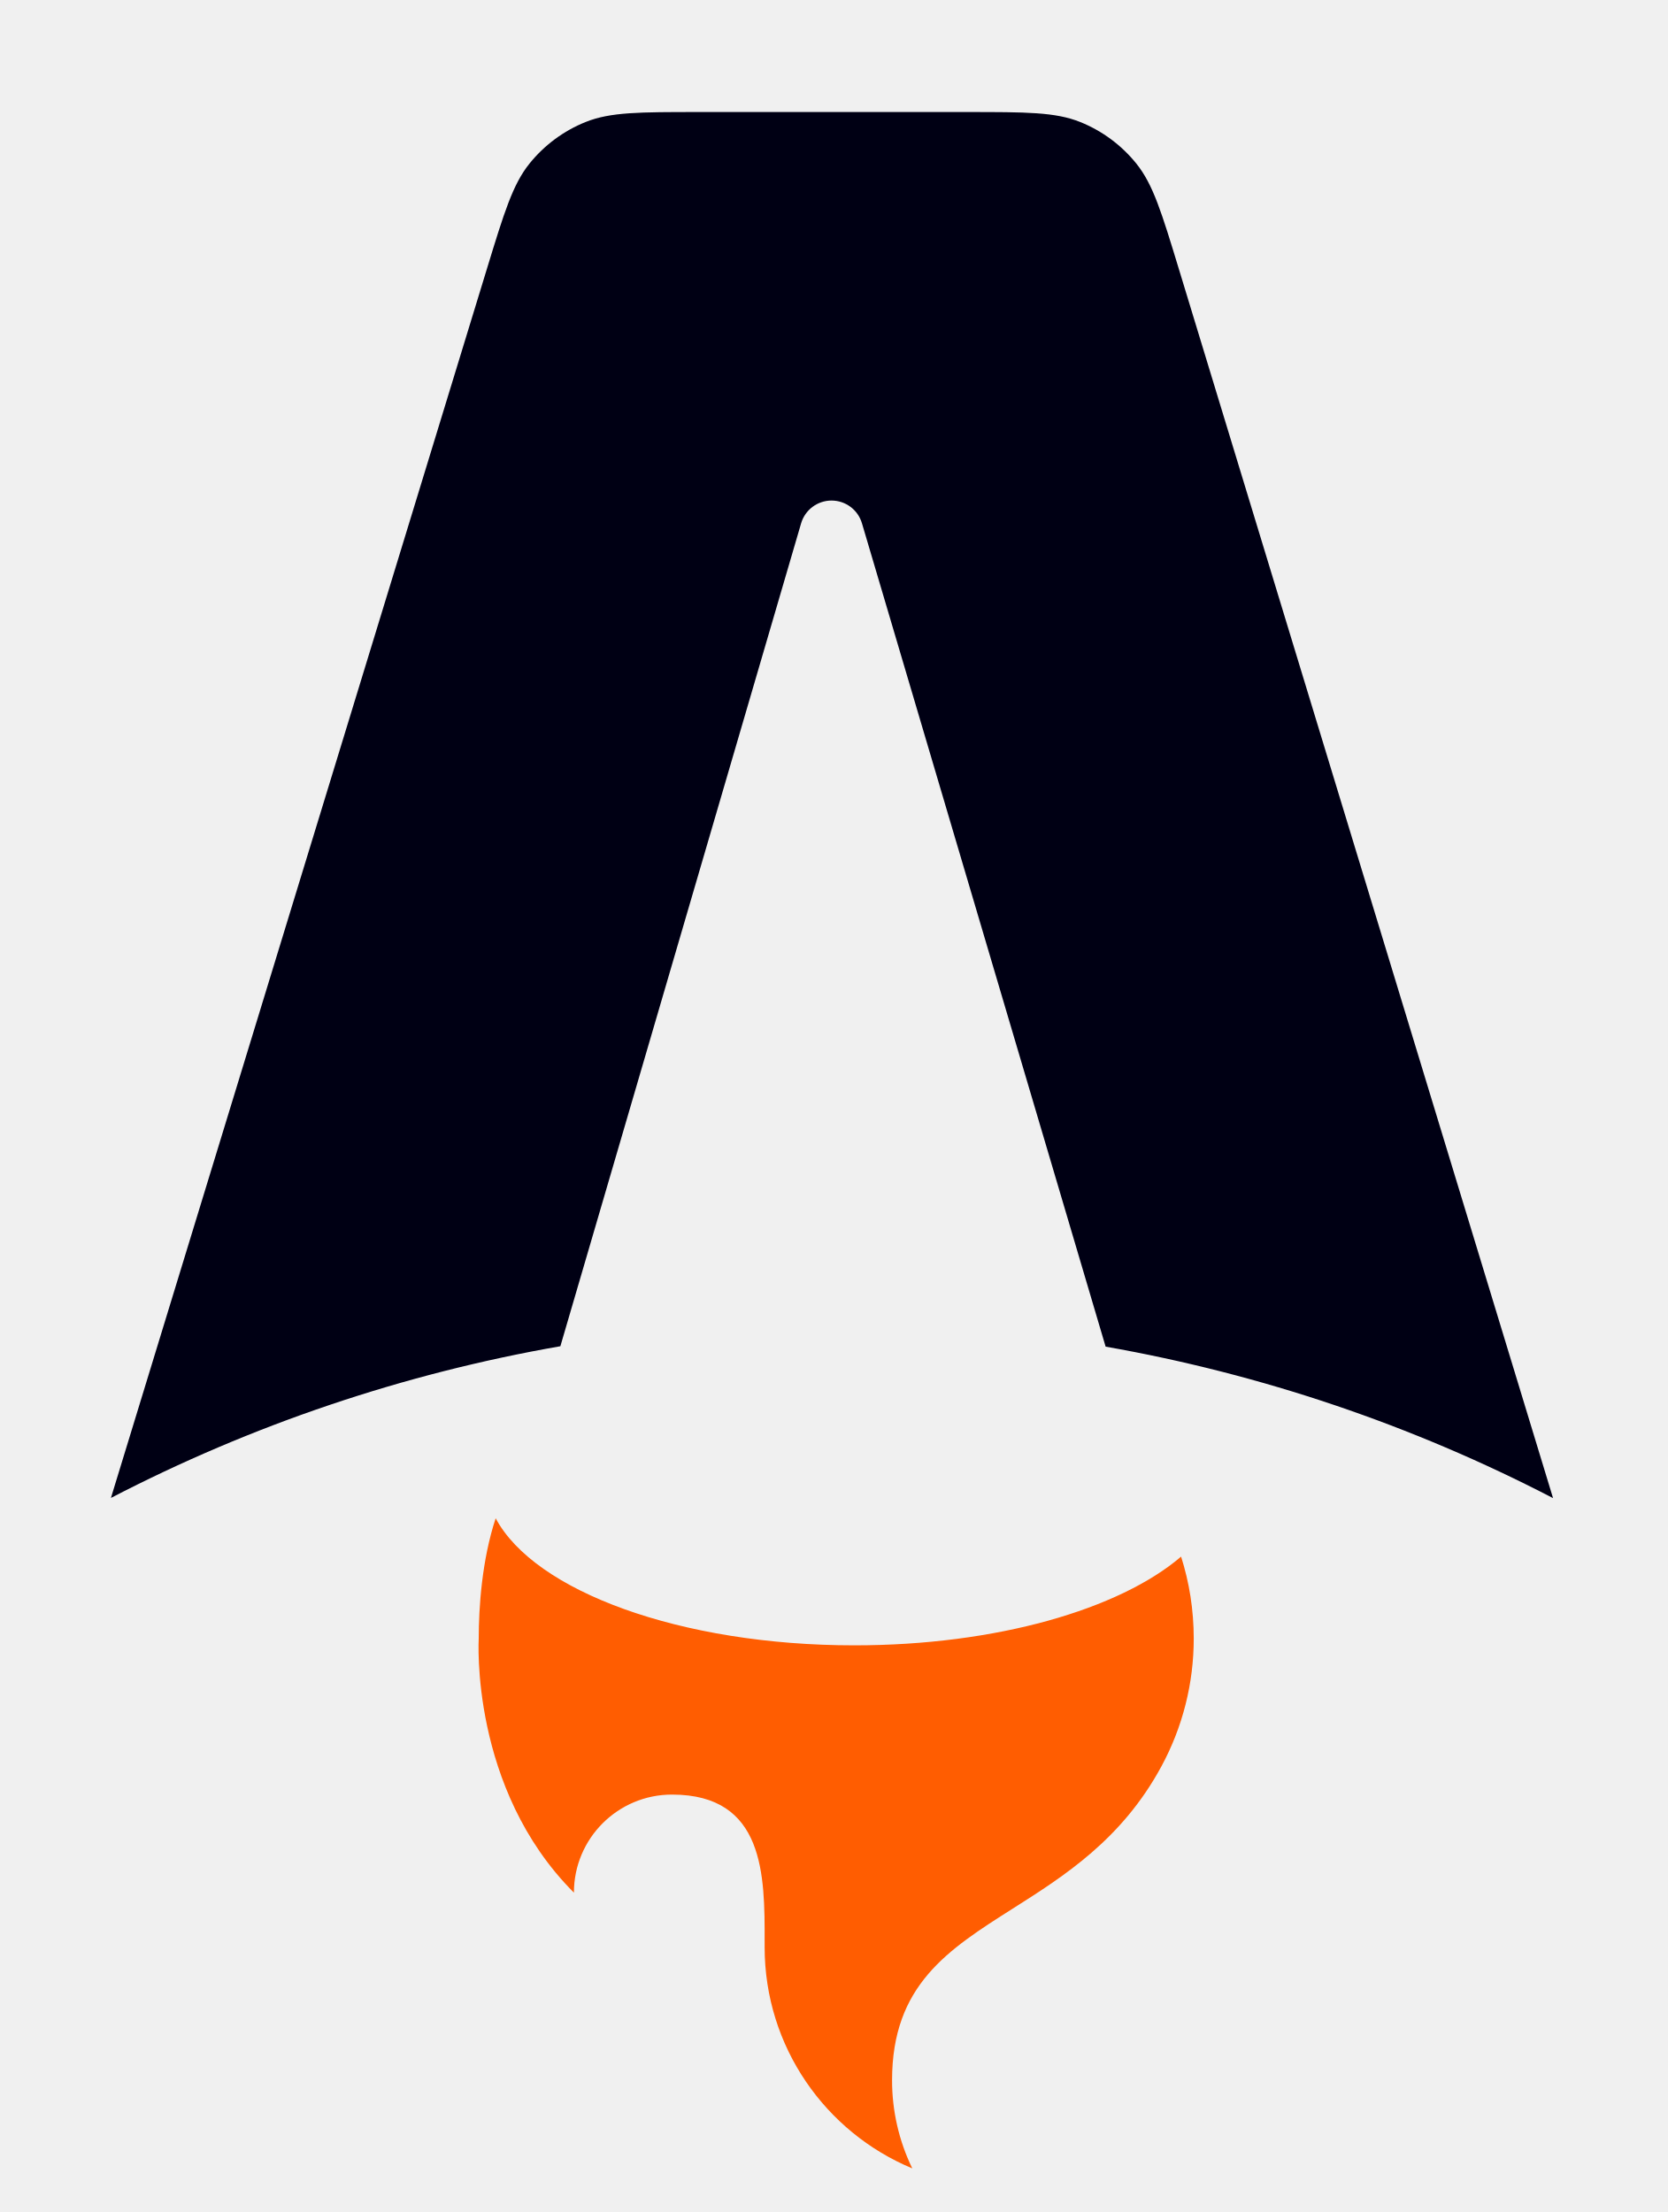
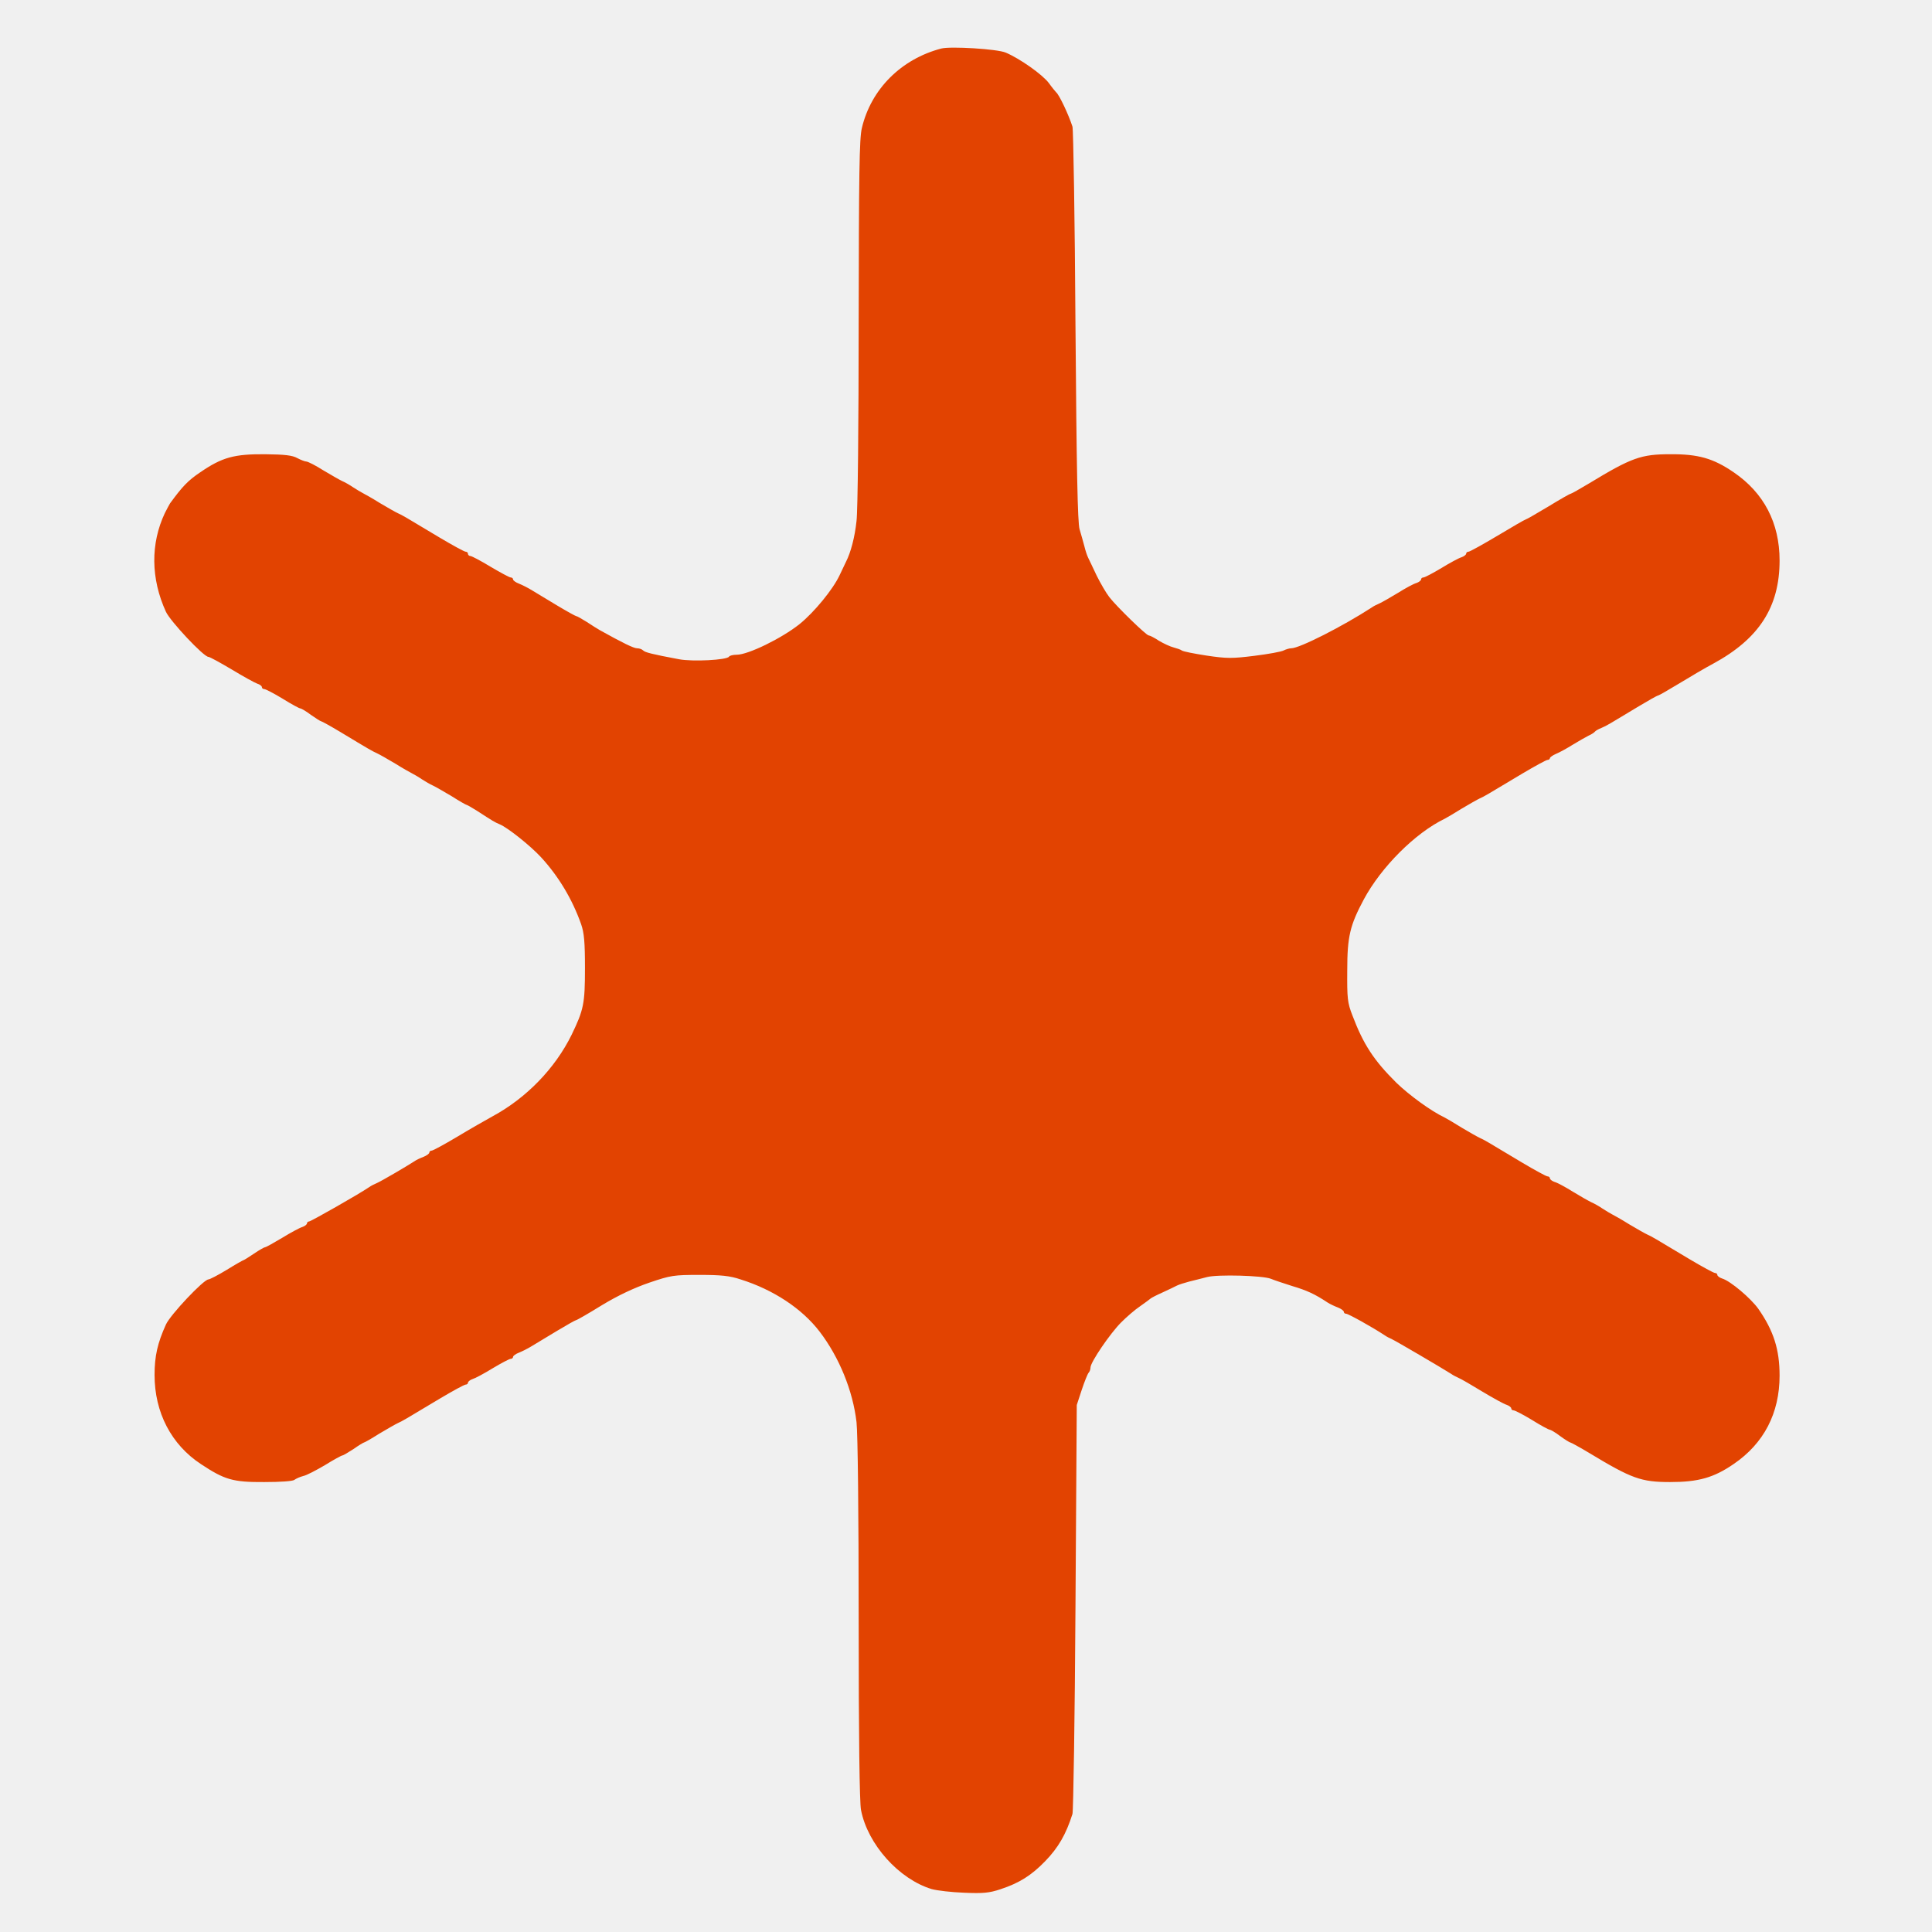
- <svg xmlns="http://www.w3.org/2000/svg" width="193" height="256" fill="none">
-   <style>
-         #flame { fill: #FF5D01; }
-         #a { fill: #000014; }
-         @media (prefers-color-scheme: dark) {
-             #a { fill: #fff; }
-         }
-     </style>
-   <path id="a" fill-rule="evenodd" clip-rule="evenodd" d="M131.496 18.929c1.943 2.413 2.935 5.67 4.917 12.181l43.309 142.27a180.277 180.277 0 00-51.778-17.53L99.746 60.56a3.67 3.67 0 00-7.042.01l-27.857 95.232a180.224 180.224 0 00-52.01 17.557l43.52-142.281c1.989-6.502 2.983-9.752 4.927-12.16a15.999 15.999 0 016.484-4.798c2.872-1.154 6.271-1.154 13.07-1.154h31.085c6.807 0 10.211 0 13.085 1.157a16 16 0 016.488 4.806z" fill="url(#paint0_linear)" />
-   <path id="flame" fill-rule="evenodd" clip-rule="evenodd" d="M136.678 180.151c-7.14 6.105-21.39 10.268-37.804 10.268-20.147 0-37.033-6.272-41.513-14.707-1.602 4.835-1.962 10.367-1.962 13.902 0 0-1.055 17.355 11.016 29.426 0-6.268 5.081-11.349 11.349-11.349 10.743 0 10.731 9.373 10.721 16.977v.679c0 11.542 7.054 21.436 17.086 25.606a23.27 23.27 0 01-2.339-10.2c0-11.008 6.463-15.107 13.973-19.87 5.977-3.79 12.616-8.001 17.192-16.449a31.013 31.013 0 003.744-14.82c0-3.299-.513-6.479-1.463-9.463z" />
+ <svg xmlns="http://www.w3.org/2000/svg" version="1.0" width="900pt" height="900pt" viewBox="0 0 900 900" preserveAspectRatio="xMidYMid meet">
+   <g transform="translate(0,900) scale(0.1,-0.1)" fill="#e24301" stroke="none">
+     <path d="M4385 8774 c-187 -49 -327 -189 -370 -370 -12 -48 -14 -216 -15 -904 0 -465 -4 -882 -10 -927 -8 -76 -27 -147 -49 -190 -5 -10 -18 -38 -30 -63 -31 -66 -118 -172 -186 -227 -84 -67 -240 -143 -293 -143 -17 0 -33 -4 -36 -9 -10 -16 -171 -24 -233 -12 -128 24 -158 32 -167 41 -6 6 -18 10 -28 10 -16 0 -67 25 -173 84 -11 6 -39 24 -62 39 -24 15 -45 27 -49 27 -3 0 -43 22 -88 49 -44 27 -97 58 -116 70 -19 12 -47 26 -62 32 -16 6 -28 15 -28 20 0 5 -5 9 -11 9 -6 0 -48 23 -94 50 -46 28 -88 50 -94 50 -6 0 -11 5 -11 10 0 6 -5 10 -11 10 -6 0 -59 29 -118 64 -170 102 -175 105 -197 115 -11 5 -50 27 -85 48 -35 22 -71 42 -79 46 -8 4 -28 16 -45 27 -16 11 -39 24 -51 29 -11 5 -51 28 -88 50 -36 23 -72 41 -79 41 -6 0 -25 7 -42 16 -23 13 -59 17 -150 18 -144 1 -200 -14 -302 -84 -58 -39 -84 -67 -141 -145 -4 -6 -14 -26 -24 -45 -67 -142 -66 -305 5 -460 21 -45 176 -210 198 -210 6 0 55 -27 109 -59 53 -32 107 -62 119 -66 11 -3 21 -11 21 -16 0 -5 5 -9 11 -9 6 0 45 -20 86 -45 40 -25 77 -45 82 -45 4 0 27 -13 49 -30 23 -16 45 -30 48 -30 3 0 43 -22 88 -49 139 -84 150 -90 172 -100 11 -5 50 -27 85 -48 35 -22 71 -42 79 -46 8 -4 29 -16 45 -27 17 -11 39 -24 51 -29 11 -5 51 -28 88 -50 36 -23 68 -41 71 -41 2 0 23 -12 47 -27 74 -48 82 -53 106 -63 38 -16 143 -100 192 -153 82 -89 146 -196 187 -312 14 -40 18 -82 18 -205 0 -166 -6 -194 -62 -310 -77 -157 -211 -295 -368 -380 -33 -18 -108 -61 -166 -96 -59 -35 -112 -64 -118 -64 -6 0 -11 -4 -11 -9 0 -5 -12 -14 -27 -20 -16 -6 -35 -15 -43 -21 -37 -24 -155 -93 -174 -101 -12 -5 -28 -13 -36 -19 -50 -34 -272 -160 -280 -160 -5 0 -10 -4 -10 -9 0 -5 -10 -13 -22 -17 -11 -3 -54 -26 -93 -50 -40 -24 -76 -44 -80 -44 -4 0 -27 -13 -52 -30 -24 -16 -46 -30 -48 -30 -2 0 -38 -20 -78 -45 -41 -25 -80 -45 -86 -45 -22 0 -177 -164 -198 -210 -39 -86 -53 -147 -53 -235 0 -175 78 -325 217 -416 109 -72 148 -84 294 -83 76 0 132 4 140 10 8 6 26 14 41 18 16 3 61 27 102 51 40 25 77 45 81 45 4 0 27 14 52 30 24 17 46 30 48 30 3 0 35 18 71 41 37 22 77 45 88 50 22 10 27 13 197 115 59 35 112 64 118 64 6 0 11 4 11 9 0 5 10 13 22 17 11 3 54 26 93 50 40 24 78 44 84 44 6 0 11 4 11 9 0 5 12 14 28 20 15 6 43 20 62 32 19 12 72 43 116 70 45 27 84 49 87 49 4 0 58 31 121 70 76 46 151 81 221 105 100 34 114 36 233 36 101 0 141 -4 192 -21 153 -48 286 -136 368 -243 91 -119 155 -275 172 -422 6 -54 10 -420 10 -922 0 -541 4 -851 11 -885 31 -160 177 -322 329 -368 25 -7 93 -15 151 -17 88 -4 118 -1 169 16 88 29 144 64 209 131 61 63 97 125 127 220 4 14 11 448 14 965 l6 940 23 70 c13 39 27 74 32 80 5 5 9 16 9 25 0 24 91 158 143 210 25 25 64 59 88 75 24 17 46 33 49 36 3 3 28 16 55 28 28 13 58 27 67 32 10 5 35 13 58 19 22 5 59 15 83 21 50 13 260 7 297 -8 14 -6 59 -21 100 -34 67 -20 105 -37 165 -77 11 -7 32 -17 48 -23 15 -6 27 -15 27 -20 0 -5 5 -9 11 -9 10 0 123 -63 179 -100 8 -6 24 -14 35 -19 18 -8 236 -136 275 -161 8 -6 24 -14 35 -19 12 -5 62 -34 111 -64 50 -30 101 -58 112 -61 12 -4 22 -12 22 -17 0 -5 5 -9 11 -9 6 0 45 -20 86 -45 40 -25 77 -45 82 -45 4 0 27 -13 49 -30 23 -17 45 -30 48 -30 3 0 43 -22 88 -49 197 -119 241 -135 376 -135 131 0 203 20 296 84 141 96 214 237 214 412 0 122 -28 209 -99 311 -35 49 -129 129 -168 141 -13 4 -23 12 -23 17 0 5 -5 9 -11 9 -6 0 -59 29 -118 64 -170 102 -175 105 -197 115 -11 5 -50 27 -85 48 -35 22 -71 42 -79 46 -8 4 -28 16 -45 27 -16 11 -39 24 -51 29 -11 5 -50 27 -86 49 -35 22 -74 43 -86 46 -12 4 -22 12 -22 17 0 5 -5 9 -11 9 -6 0 -59 29 -118 64 -170 102 -175 105 -197 115 -11 5 -50 27 -85 48 -35 22 -71 43 -79 47 -64 30 -166 105 -225 162 -105 104 -154 179 -205 314 -23 59 -25 79 -24 210 0 158 13 210 77 330 81 151 240 310 377 376 8 4 44 25 79 47 35 21 74 43 85 48 22 10 27 13 197 115 59 35 112 64 118 64 6 0 11 4 11 8 0 4 12 13 28 20 15 6 50 25 77 42 28 17 61 36 75 43 14 6 27 15 30 19 3 4 17 12 30 17 26 11 35 17 176 102 45 27 84 49 88 49 3 0 47 25 98 56 51 31 122 73 158 92 214 116 310 264 310 481 0 175 -73 315 -214 411 -95 65 -165 85 -296 84 -135 0 -180 -16 -376 -135 -45 -27 -84 -49 -87 -49 -4 0 -51 -27 -105 -60 -55 -33 -102 -60 -105 -60 -3 0 -62 -34 -130 -75 -69 -41 -130 -75 -136 -75 -6 0 -11 -4 -11 -9 0 -5 -10 -13 -22 -17 -11 -3 -54 -26 -93 -50 -40 -24 -78 -44 -84 -44 -6 0 -11 -4 -11 -9 0 -5 -10 -13 -22 -17 -12 -3 -51 -24 -86 -46 -36 -22 -75 -44 -86 -49 -12 -5 -28 -13 -36 -19 -134 -87 -336 -190 -375 -190 -9 0 -25 -5 -35 -10 -11 -6 -72 -17 -136 -25 -104 -13 -129 -13 -223 1 -58 9 -110 19 -116 24 -5 4 -23 10 -38 14 -16 4 -46 18 -68 31 -21 14 -43 25 -48 25 -11 0 -148 133 -183 178 -15 19 -41 64 -59 100 -17 37 -36 75 -40 84 -5 10 -13 34 -18 55 -6 21 -15 56 -22 78 -9 30 -14 276 -19 945 -3 498 -10 916 -14 930 -18 56 -62 149 -76 160 -3 3 -19 22 -34 43 -30 40 -135 114 -201 142 -40 17 -256 30 -300 19z" />
+   </g>
</svg>
